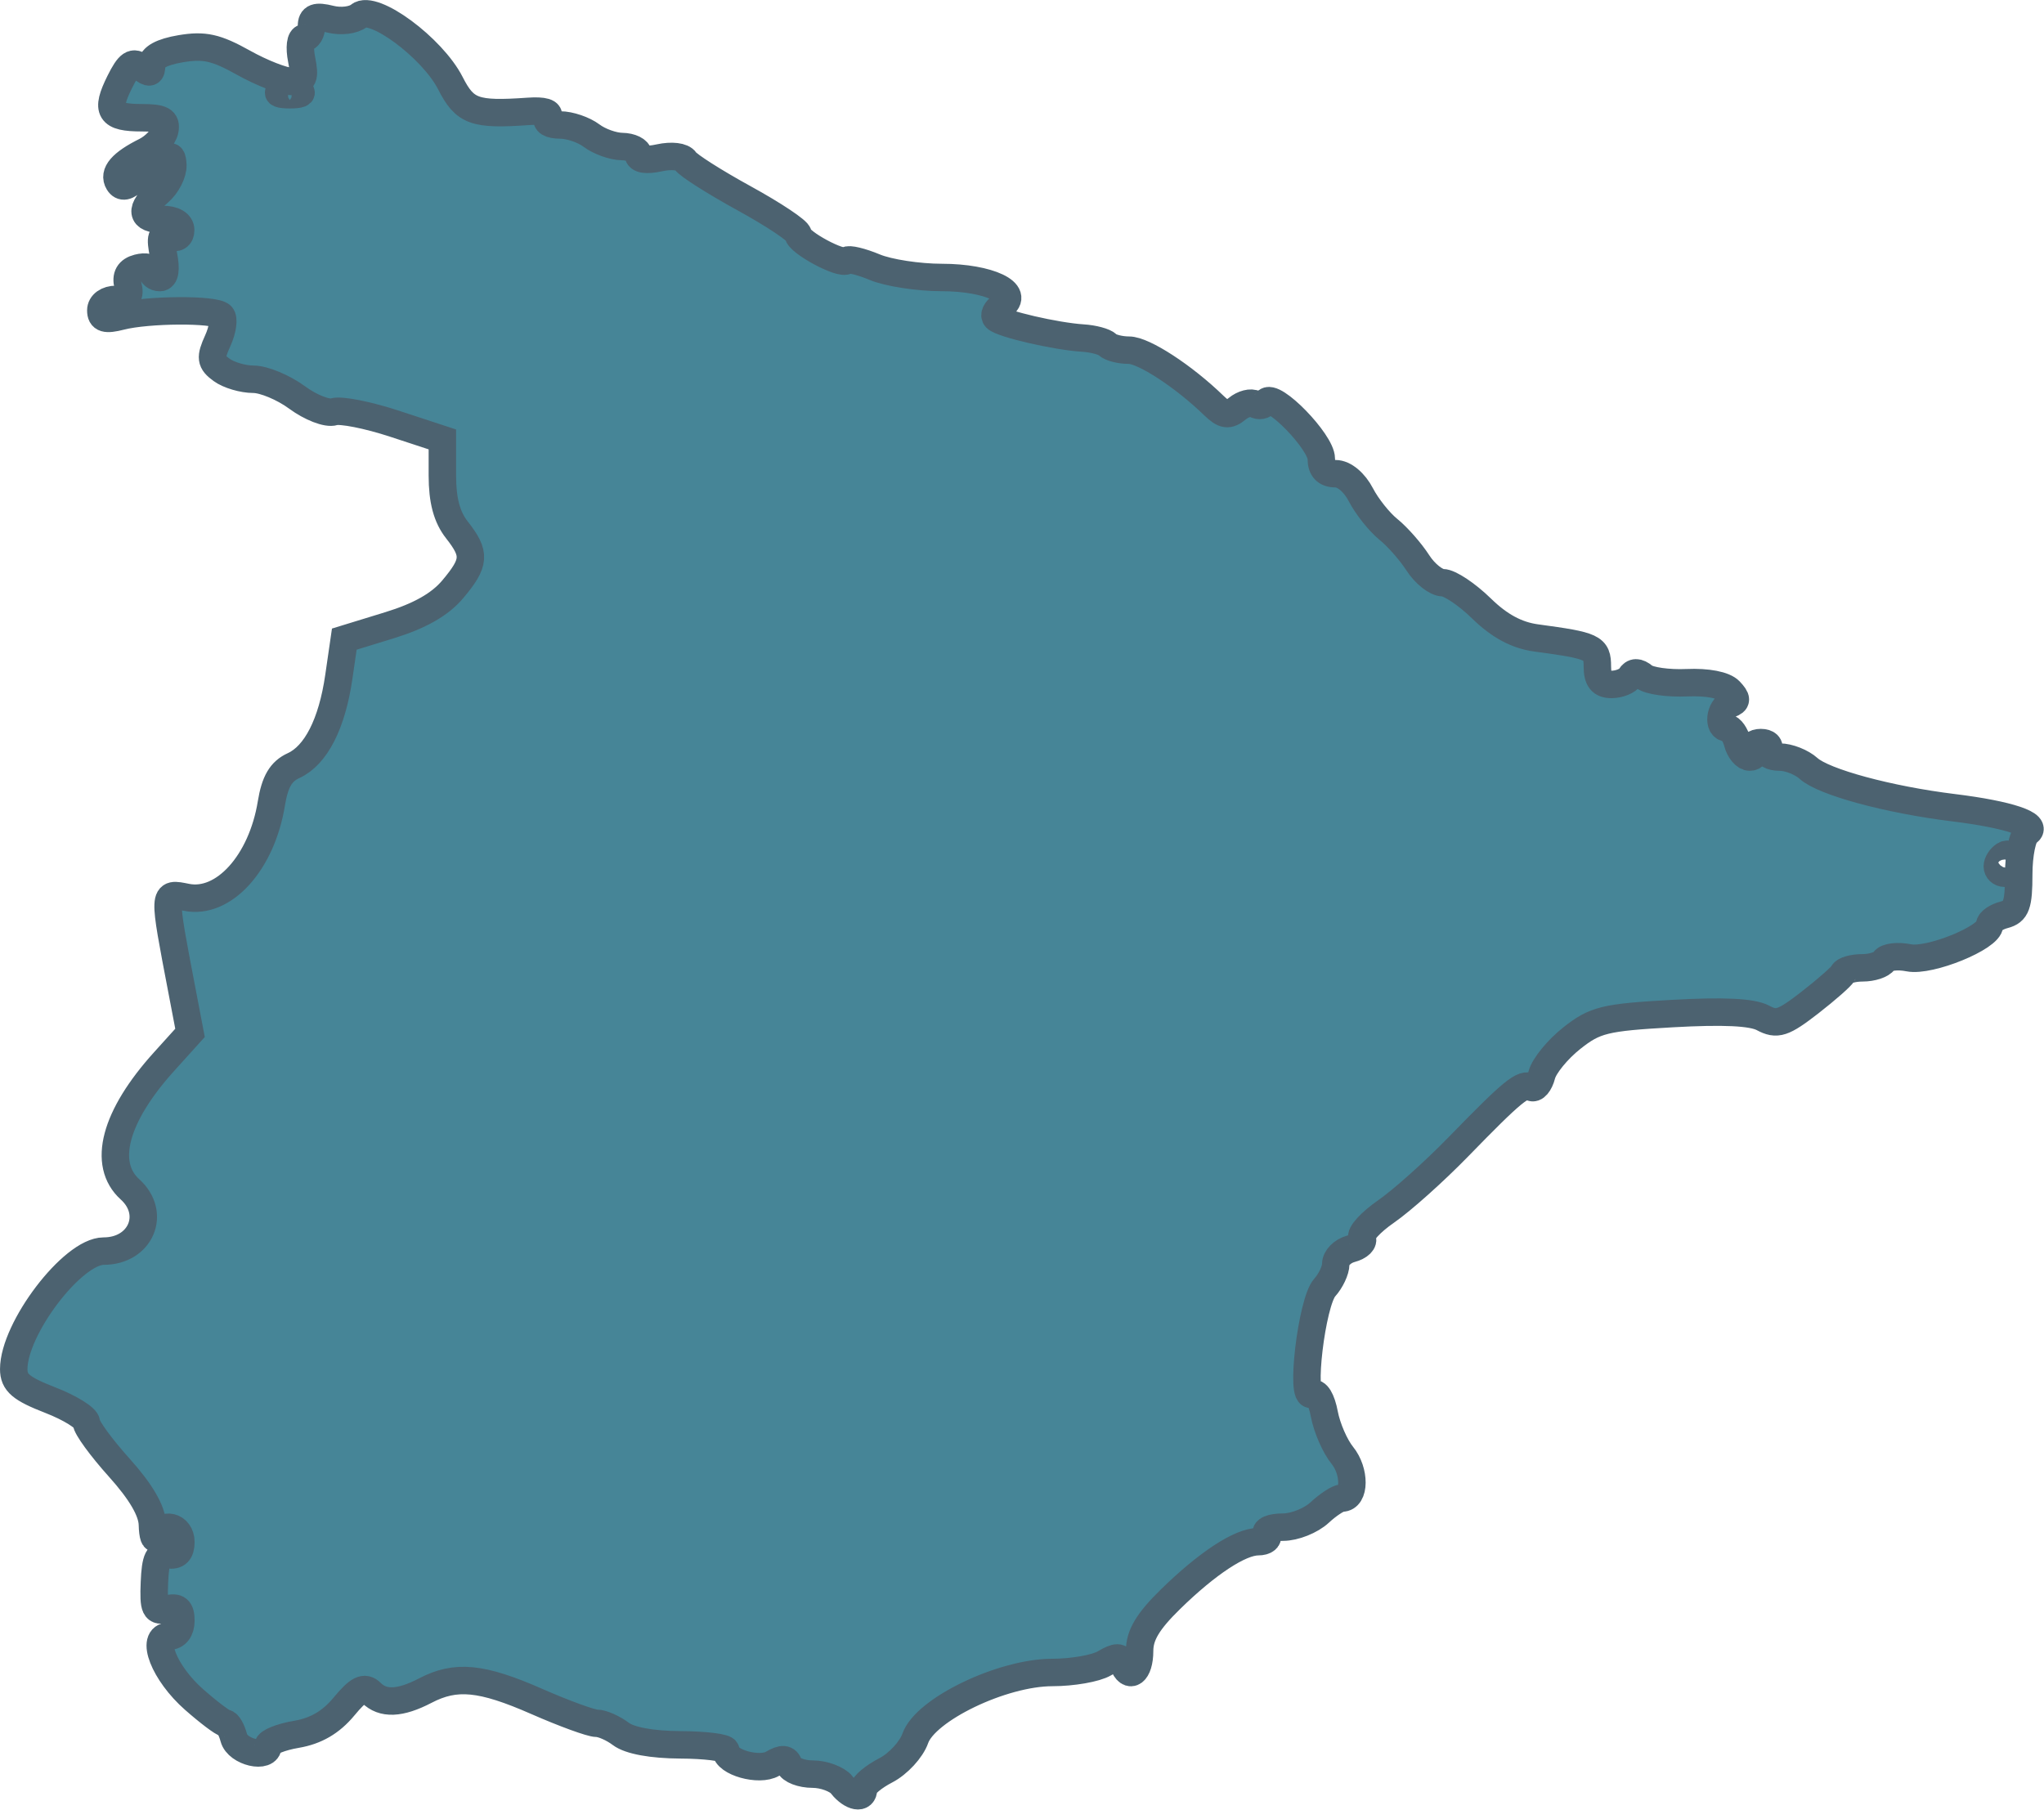
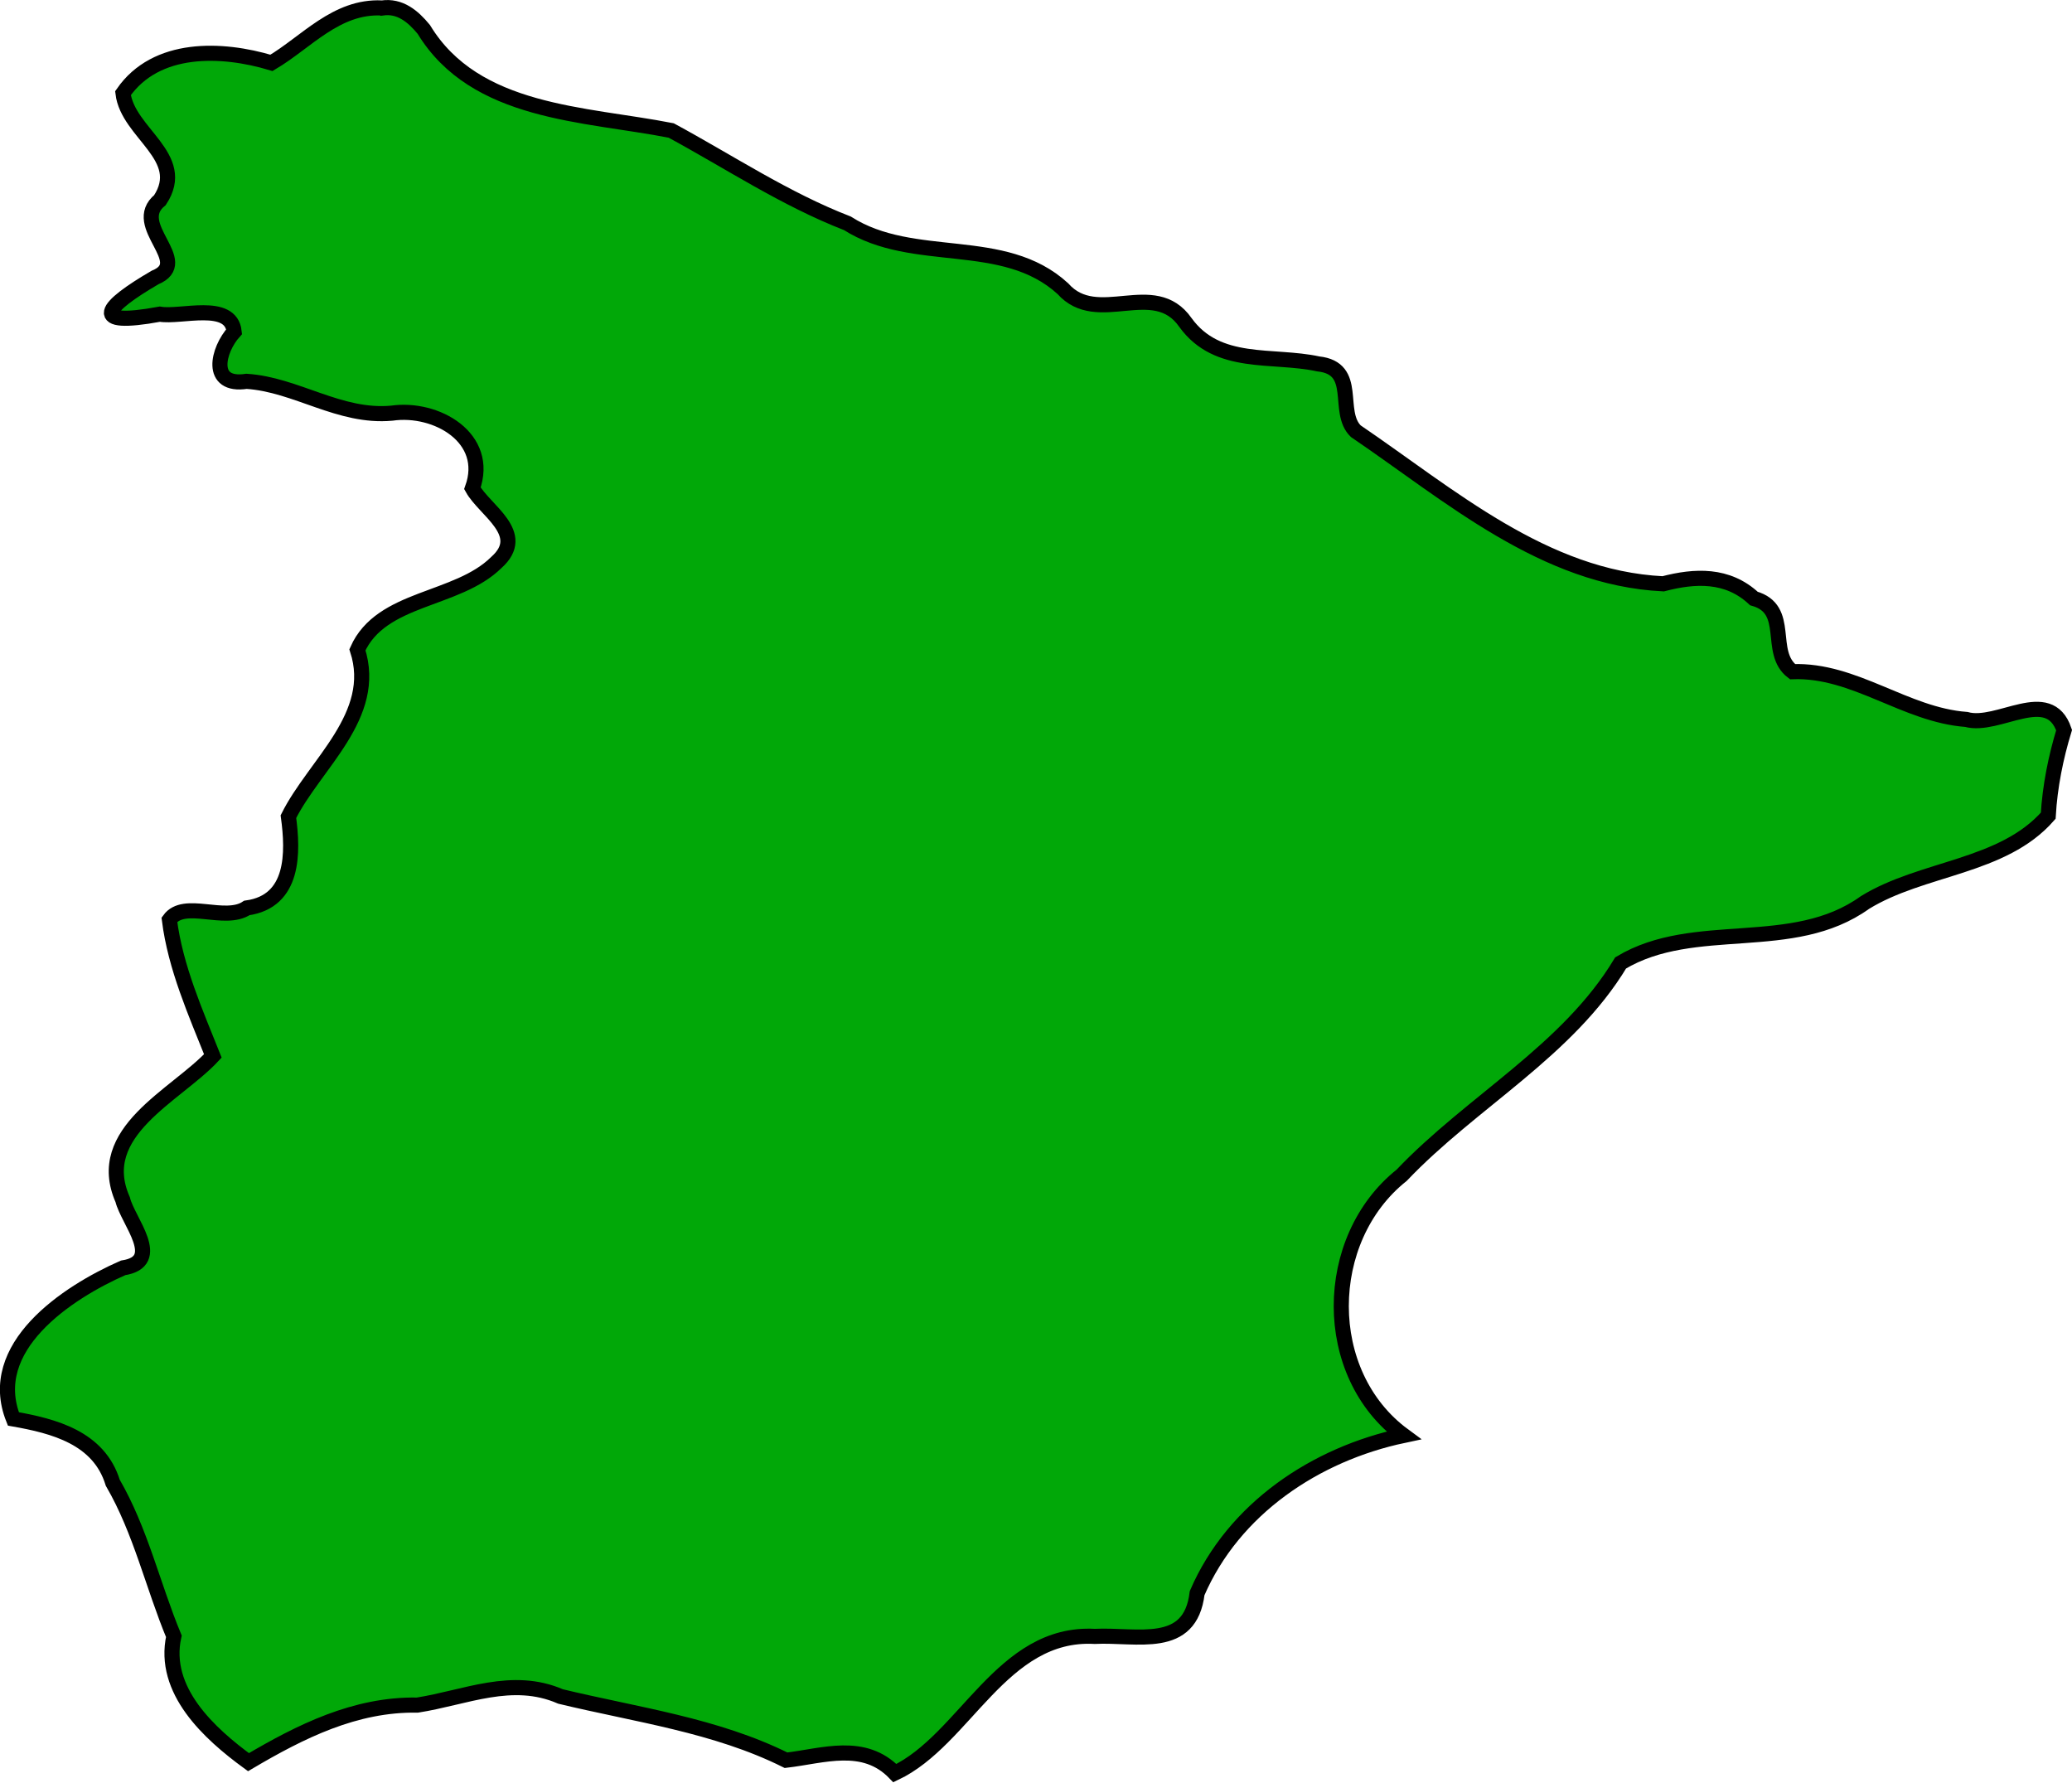
- <svg xmlns="http://www.w3.org/2000/svg" xmlns:xlink="http://www.w3.org/1999/xlink" width="49.881mm" height="44.159mm" viewBox="0 0 49.881 44.159" version="1.1" id="svg32953">
-   <defs id="defs32950">
-     <linearGradient xlink:href="#linearGradient10341" id="linearGradient24518" gradientUnits="userSpaceOnUse" x1="-1.3948056e-07" y1="548.181" x2="1250.495" y2="548.181" gradientTransform="matrix(0.1773098,0,0,0.1773098,14.81012,31.81854)" />
-     <linearGradient id="linearGradient10341">
-       <stop style="stop-color:#468597;stop-opacity:1;" offset="0" id="stop10339" />
-     </linearGradient>
-   </defs>
-   <g id="layer1" transform="translate(-14.82967,-31.78267)">
-     <path style="fill:url(#linearGradient24518);fill-opacity:1;stroke:#4c6270;stroke-width:0.67;stroke-linecap:round;stroke-opacity:1" d="m 35.378,75.348 c -0.121,-0.146 -0.444,-0.266 -0.716,-0.266 -0.272,0 -0.532,-0.1 -0.576,-0.222 -0.06,-0.164 -0.164,-0.172 -0.402,-0.032 -0.328,0.193 -1.138,-0.035 -1.141,-0.322 -8e-4,-0.073 -0.5,-0.136 -1.11,-0.139 -0.692,-0.004 -1.237,-0.103 -1.452,-0.266 -0.189,-0.143 -0.455,-0.26 -0.591,-0.26 -0.136,0 -0.792,-0.239 -1.459,-0.532 -1.353,-0.594 -1.977,-0.655 -2.724,-0.265 -0.614,0.32 -1.034,0.337 -1.318,0.053 -0.165,-0.165 -0.315,-0.088 -0.671,0.342 -0.313,0.377 -0.68,0.591 -1.153,0.671 -0.382,0.065 -0.694,0.19 -0.694,0.279 0,0.33 -0.743,0.158 -0.835,-0.193 -0.051,-0.195 -0.143,-0.356 -0.205,-0.358 -0.062,-0.002 -0.406,-0.261 -0.764,-0.576 -0.732,-0.643 -1.087,-1.548 -0.608,-1.548 0.172,0 0.285,-0.149 0.285,-0.375 0,-0.282 -0.084,-0.353 -0.338,-0.287 -0.296,0.077 -0.334,-0.004 -0.308,-0.644 0.024,-0.588 0.091,-0.722 0.338,-0.681 0.209,0.035 0.308,-0.065 0.308,-0.31 0,-0.394 -0.447,-0.5 -0.592,-0.141 -0.049,0.122 -0.096,-0.006 -0.103,-0.284 -0.009,-0.337 -0.28,-0.801 -0.812,-1.393 -0.439,-0.488 -0.798,-0.981 -0.798,-1.095 0,-0.114 -0.399,-0.363 -0.887,-0.552 -0.71,-0.276 -0.887,-0.426 -0.887,-0.755 0,-0.992 1.438,-2.88 2.194,-2.88 0.904,0 1.296,-0.917 0.643,-1.507 -0.684,-0.619 -0.374,-1.783 0.831,-3.117 l 0.634,-0.702 -0.194,-1.016 c -0.471,-2.465 -0.473,-2.408 0.109,-2.292 0.907,0.181 1.835,-0.845 2.07,-2.292 0.087,-0.532 0.234,-0.783 0.542,-0.923 0.545,-0.249 0.939,-1.021 1.105,-2.171 l 0.133,-0.916 1.094,-0.336 c 0.746,-0.229 1.24,-0.509 1.551,-0.879 0.55,-0.654 0.565,-0.863 0.103,-1.451 -0.246,-0.313 -0.355,-0.719 -0.355,-1.329 V 42.507 l -1.173,-0.385 c -0.645,-0.212 -1.307,-0.342 -1.472,-0.29 -0.166,0.053 -0.567,-0.103 -0.901,-0.349 -0.331,-0.244 -0.81,-0.444 -1.065,-0.444 -0.255,0 -0.604,-0.103 -0.777,-0.229 -0.269,-0.197 -0.282,-0.296 -0.094,-0.71 0.121,-0.265 0.16,-0.541 0.087,-0.613 -0.164,-0.164 -1.793,-0.154 -2.452,0.015 -0.373,0.096 -0.488,0.062 -0.488,-0.144 0,-0.156 0.158,-0.269 0.375,-0.269 0.282,0 0.353,-0.084 0.287,-0.339 -0.06,-0.23 0.019,-0.368 0.245,-0.427 0.184,-0.048 0.334,-0.015 0.334,0.073 0,0.088 0.09,0.161 0.199,0.161 0.129,0 0.16,-0.196 0.089,-0.551 -0.088,-0.443 -0.058,-0.531 0.155,-0.449 0.161,0.062 0.265,-2.65e-4 0.265,-0.159 0,-0.16 -0.172,-0.26 -0.443,-0.26 -0.535,0 -0.568,-0.251 -0.089,-0.662 0.195,-0.167 0.348,-0.465 0.341,-0.663 -0.008,-0.198 -0.054,-0.26 -0.103,-0.138 -0.049,0.122 -0.197,0.222 -0.328,0.222 -0.131,0 -0.359,0.12 -0.506,0.267 -0.183,0.183 -0.305,0.206 -0.387,0.073 -0.139,-0.225 0.075,-0.474 0.657,-0.764 0.227,-0.113 0.439,-0.343 0.471,-0.511 0.047,-0.243 -0.07,-0.306 -0.564,-0.306 -0.784,0 -0.887,-0.168 -0.536,-0.873 0.225,-0.452 0.329,-0.521 0.529,-0.354 0.196,0.162 0.249,0.148 0.249,-0.065 0,-0.179 0.242,-0.313 0.709,-0.392 0.575,-0.097 0.863,-0.033 1.529,0.339 0.451,0.252 0.98,0.459 1.175,0.459 0.299,0 0.338,-0.083 0.248,-0.532 -0.06,-0.3 -0.031,-0.532 0.067,-0.532 0.095,0 0.173,-0.128 0.173,-0.285 0,-0.218 0.108,-0.258 0.46,-0.17 0.258,0.065 0.567,0.027 0.702,-0.085 0.344,-0.285 1.787,0.782 2.228,1.647 0.355,0.696 0.587,0.78 1.9,0.688 0.379,-0.027 0.551,0.026 0.477,0.145 -0.069,0.111 0.055,0.187 0.304,0.187 0.231,0 0.575,0.117 0.764,0.26 0.189,0.143 0.524,0.263 0.743,0.266 0.219,0.003 0.399,0.092 0.399,0.197 0,0.119 0.195,0.149 0.515,0.078 0.298,-0.065 0.565,-0.033 0.632,0.076 0.064,0.104 0.71,0.515 1.435,0.913 0.725,0.398 1.318,0.794 1.318,0.88 0,0.189 1.061,0.76 1.183,0.637 0.048,-0.048 0.357,0.026 0.687,0.164 0.33,0.138 1.066,0.251 1.636,0.251 1.148,0 1.946,0.38 1.463,0.696 -0.143,0.094 -0.206,0.225 -0.14,0.292 0.145,0.145 1.455,0.448 2.115,0.49 0.26,0.016 0.533,0.089 0.606,0.163 0.073,0.073 0.308,0.133 0.522,0.133 0.359,0 1.336,0.637 2.073,1.352 0.246,0.238 0.357,0.253 0.569,0.077 0.145,-0.12 0.341,-0.17 0.436,-0.112 0.095,0.059 0.217,0.035 0.271,-0.052 0.155,-0.25 1.345,0.974 1.345,1.383 0,0.247 0.114,0.367 0.35,0.367 0.207,0 0.459,0.211 0.617,0.516 0.147,0.284 0.449,0.663 0.67,0.842 0.222,0.179 0.544,0.545 0.717,0.814 0.172,0.268 0.448,0.488 0.612,0.488 0.164,0 0.588,0.282 0.941,0.627 0.44,0.43 0.861,0.656 1.337,0.721 1.399,0.189 1.493,0.233 1.493,0.695 0,0.317 0.096,0.44 0.344,0.44 0.189,0 0.396,-0.084 0.459,-0.186 0.079,-0.128 0.183,-0.129 0.336,-0.003 0.122,0.101 0.592,0.167 1.045,0.147 0.502,-0.022 0.912,0.057 1.049,0.202 0.179,0.19 0.18,0.254 0.003,0.319 -0.251,0.092 -0.306,0.584 -0.065,0.584 0.086,0 0.198,0.16 0.249,0.355 0.051,0.195 0.185,0.355 0.297,0.355 0.112,0 0.155,-0.08 0.095,-0.177 -0.06,-0.098 0.019,-0.177 0.177,-0.177 0.158,0 0.238,0.08 0.177,0.177 -0.061,0.098 0.067,0.177 0.286,0.177 0.217,0 0.534,0.125 0.703,0.278 0.369,0.334 1.953,0.763 3.533,0.957 1.355,0.166 2.108,0.42 1.803,0.608 -0.114,0.071 -0.208,0.53 -0.208,1.021 0,0.744 -0.059,0.908 -0.355,0.985 -0.195,0.051 -0.355,0.162 -0.355,0.246 0,0.309 -1.461,0.905 -1.97,0.804 -0.274,-0.055 -0.547,-0.023 -0.605,0.072 -0.058,0.094 -0.294,0.172 -0.524,0.172 -0.23,0 -0.445,0.06 -0.477,0.133 -0.033,0.073 -0.398,0.395 -0.811,0.716 -0.653,0.506 -0.804,0.556 -1.143,0.374 -0.267,-0.143 -0.969,-0.176 -2.215,-0.106 -1.651,0.093 -1.884,0.151 -2.453,0.601 -0.346,0.274 -0.675,0.677 -0.731,0.895 -0.056,0.219 -0.172,0.354 -0.258,0.301 -0.194,-0.12 -0.445,0.085 -1.779,1.456 -0.584,0.6 -1.375,1.308 -1.758,1.573 -0.383,0.265 -0.649,0.557 -0.592,0.649 0.057,0.092 -0.064,0.211 -0.269,0.265 -0.205,0.054 -0.372,0.221 -0.372,0.373 0,0.152 -0.122,0.41 -0.27,0.574 -0.317,0.35 -0.606,2.779 -0.309,2.596 0.11,-0.068 0.233,0.133 0.3,0.491 0.063,0.334 0.259,0.786 0.438,1.006 0.318,0.393 0.313,1.044 -0.009,1.044 -0.09,0 -0.335,0.16 -0.545,0.355 -0.209,0.195 -0.61,0.355 -0.89,0.355 -0.294,0 -0.463,0.075 -0.399,0.177 0.06,0.098 -0.035,0.178 -0.211,0.178 -0.44,7.94e-4 -1.24,0.526 -2.138,1.404 -0.551,0.539 -0.754,0.878 -0.754,1.262 0,0.527 -0.255,0.718 -0.405,0.304 -0.064,-0.177 -0.155,-0.177 -0.456,0 -0.206,0.122 -0.777,0.222 -1.268,0.222 -1.222,0 -3.099,0.903 -3.345,1.608 -0.095,0.273 -0.418,0.624 -0.718,0.779 -0.3,0.155 -0.545,0.36 -0.545,0.455 0,0.258 -0.281,0.209 -0.532,-0.093 z m 28.547,-22.529 c 0,-0.152 -0.08,-0.227 -0.177,-0.167 -0.098,0.06 -0.177,0.185 -0.177,0.276 0,0.092 0.08,0.167 0.177,0.167 0.098,0 0.177,-0.124 0.177,-0.276 z M 22.124,34.006 c -0.122,-0.049 -0.321,-0.049 -0.443,0 -0.122,0.049 -0.022,0.089 0.222,0.089 0.244,0 0.344,-0.04 0.222,-0.089 z" id="path24516" />
+ <svg xmlns="http://www.w3.org/2000/svg" width="49.247mm" height="42.354mm" viewBox="0 0 49.247 42.354" version="1.1" id="svg44695">
+   <defs id="defs44692" />
+   <g id="layer1" transform="translate(-17.34194,-129.896)">
+     <path style="fill:#01a808;fill-opacity:1;stroke:#000000;stroke-width:0.359;stroke-dasharray:none;stroke-opacity:1" d="m 26.42,130.085 c -1.089,-0.053 -1.796,0.816 -2.626,1.305 -1.181,-0.355 -2.743,-0.416 -3.529,0.72 0.113,0.955 1.557,1.51 0.879,2.541 -0.735,0.601 0.792,1.466 -0.116,1.839 -1.199,0.698 -1.599,1.186 0.114,0.872 0.492,0.088 1.687,-0.315 1.765,0.416 -0.389,0.43 -0.609,1.317 0.295,1.18 1.186,0.077 2.206,0.871 3.45,0.757 1.063,-0.154 2.349,0.589 1.918,1.786 0.29,0.525 1.334,1.079 0.57,1.761 -0.935,0.925 -2.738,0.807 -3.303,2.076 0.509,1.567 -1.017,2.717 -1.64,3.965 0.116,0.852 0.142,2.014 -0.988,2.17 -0.523,0.35 -1.488,-0.209 -1.841,0.28 0.142,1.131 0.626,2.216 1.033,3.237 -0.884,0.949 -2.855,1.801 -2.143,3.415 0.122,0.508 0.994,1.469 0.01,1.621 -1.346,0.591 -3.289,1.888 -2.608,3.59 0.962,0.169 2.033,0.445 2.362,1.516 0.665,1.147 0.95,2.44 1.452,3.649 -0.284,1.288 0.846,2.315 1.774,2.992 1.236,-0.729 2.536,-1.382 4.014,-1.356 1.141,-0.178 2.25,-0.706 3.403,-0.205 1.807,0.436 3.686,0.682 5.359,1.515 0.885,-0.103 1.851,-0.458 2.587,0.306 1.672,-0.789 2.539,-3.369 4.749,-3.249 1.011,-0.051 2.271,0.347 2.435,-1.028 0.867,-2.007 2.815,-3.306 4.908,-3.748 -1.987,-1.461 -1.949,-4.666 -0.047,-6.182 1.665,-1.751 3.947,-2.955 5.205,-5.047 1.759,-1.054 4.082,-0.195 5.807,-1.435 1.362,-0.839 3.275,-0.827 4.356,-2.063 0.04,-0.701 0.182,-1.395 0.377,-2.034 -0.363,-1.066 -1.565,-0.042 -2.325,-0.254 -1.45,-0.107 -2.656,-1.19 -4.13,-1.135 -0.608,-0.466 -0.012,-1.484 -0.918,-1.739 -0.628,-0.585 -1.402,-0.546 -2.156,-0.349 -2.831,-0.138 -5.072,-2.109 -7.306,-3.627 -0.476,-0.464 0.087,-1.495 -0.893,-1.599 -1.093,-0.237 -2.389,0.076 -3.156,-0.984 -0.748,-1.074 -2.09,0.126 -2.914,-0.805 -1.41,-1.292 -3.547,-0.549 -5.12,-1.552 -1.48,-0.573 -2.814,-1.463 -4.188,-2.206 -2.058,-0.404 -4.657,-0.39 -5.881,-2.403 -0.255,-0.309 -0.564,-0.571 -0.992,-0.508 z" id="path38567" />
  </g>
</svg>
